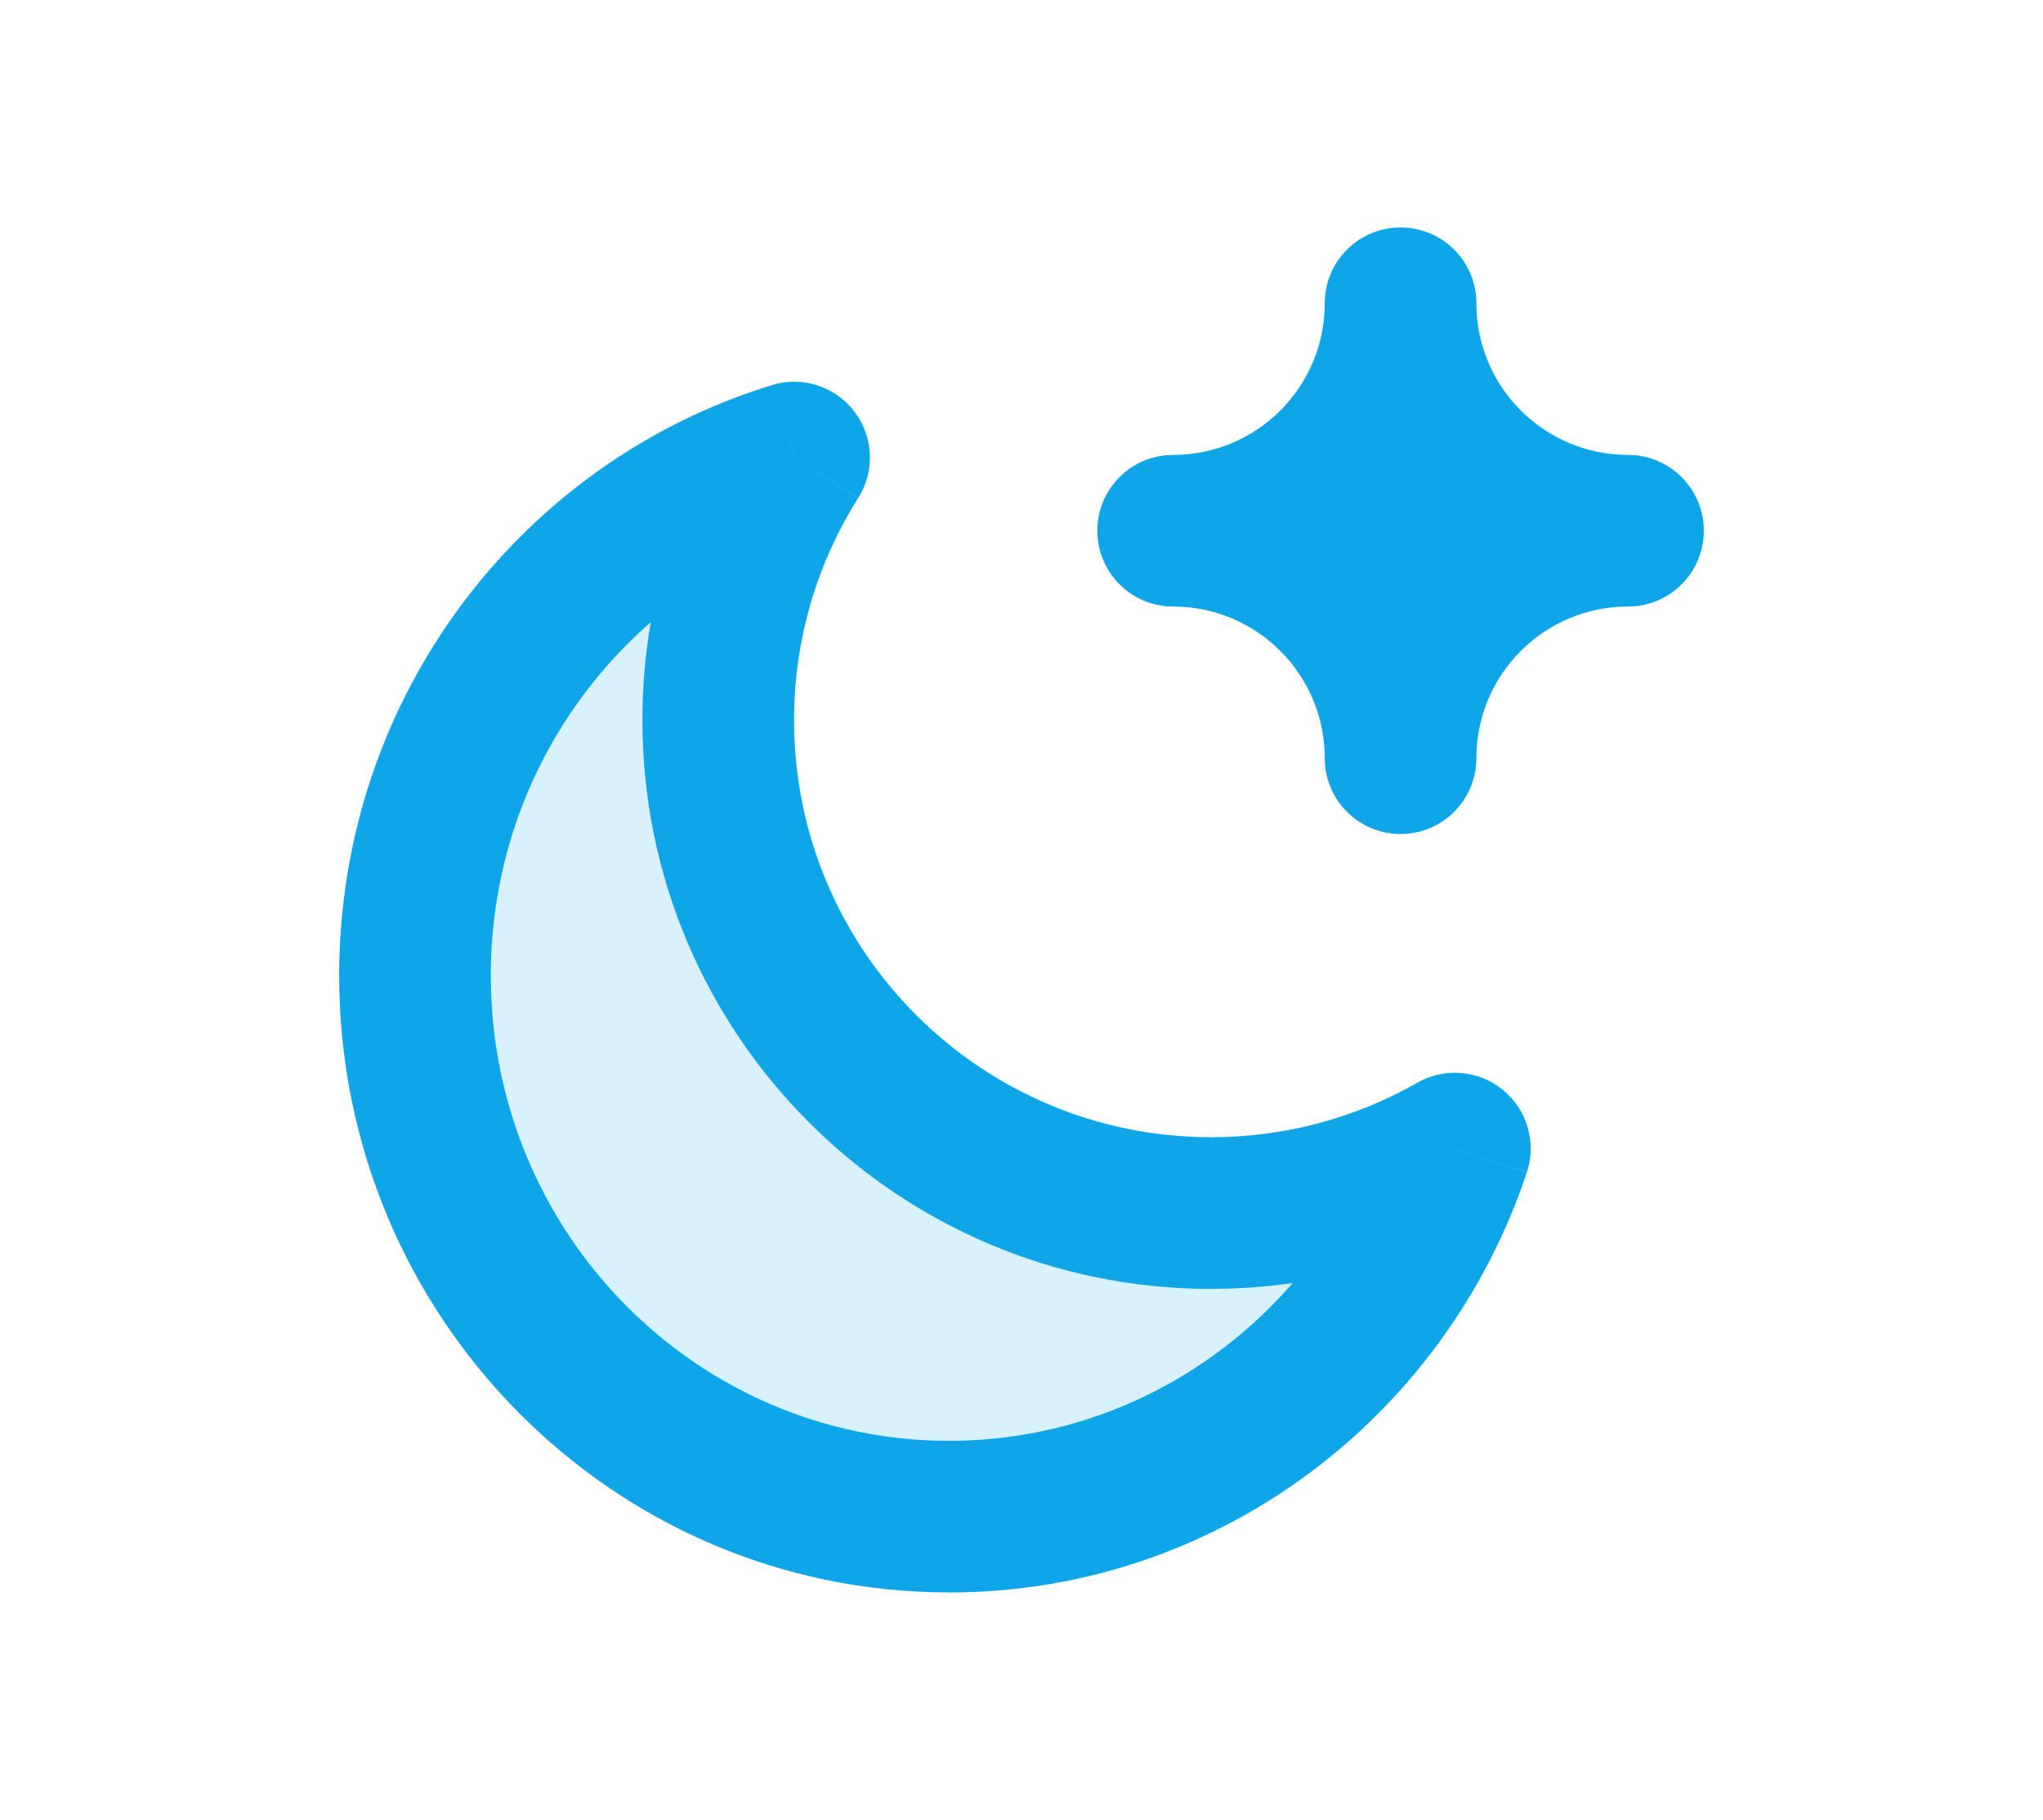
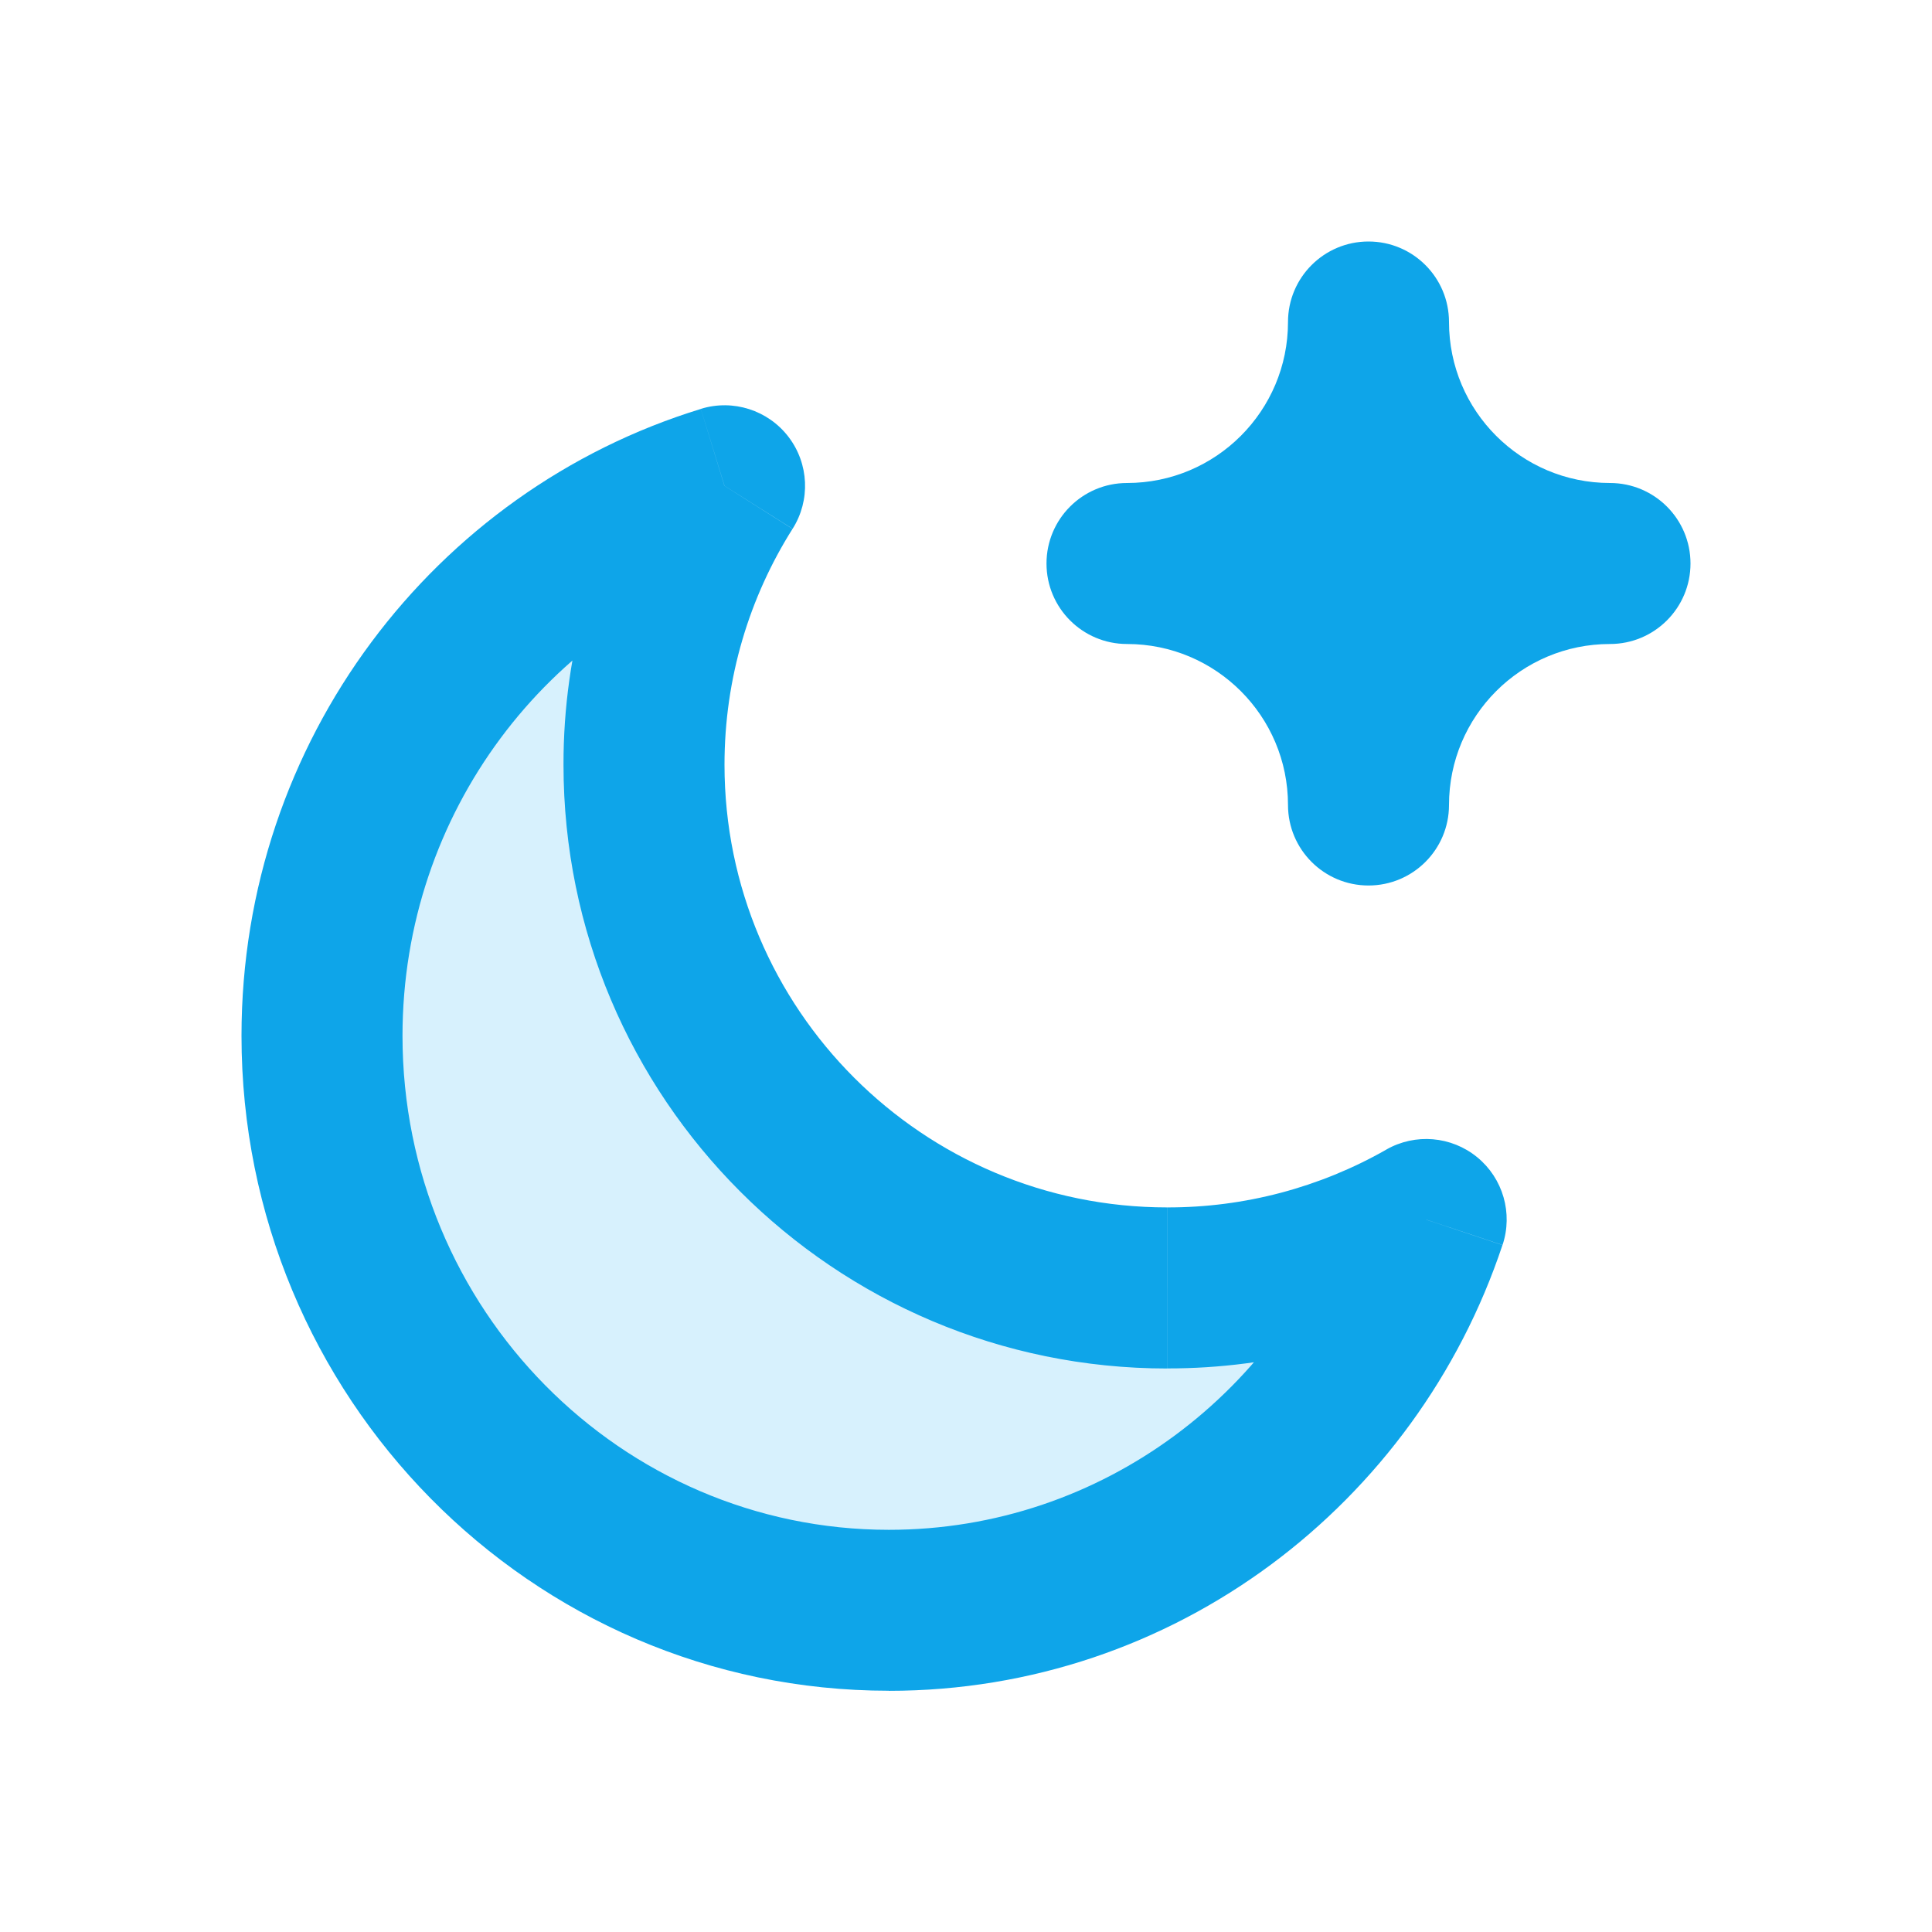
- <svg xmlns="http://www.w3.org/2000/svg" aria-hidden="true" role="img" class="iconify iconify--logos" width="35.93" height="32" preserveAspectRatio="xMidYMid meet" viewBox="0 0 24 24" fill="none">
+ <svg xmlns="http://www.w3.org/2000/svg" aria-hidden="true" role="img" class="iconify iconify--logos" width="32" height="32" preserveAspectRatio="xMidYMid meet" viewBox="0 0 24 24" fill="none">
  <path fill-rule="evenodd" clip-rule="evenodd" d="M17.715 15.15A6.5 6.5 0 0 1 9 6.035C6.106 6.922 4 9.645 4 12.867c0 3.94 3.153 7.136 7.042 7.136 3.101 0 5.734-2.032 6.673-4.853Z" fill="#38bdf833" />
  <path d="m17.715 15.15.95.316a1 1 0 0 0-1.445-1.185l.495.869ZM9 6.035l.846.534a1 1 0 0 0-1.14-1.49L9 6.035Zm8.221 8.246a5.47 5.47 0 0 1-2.72.718v2a7.47 7.47 0 0 0 3.71-.98l-.99-1.738Zm-2.72.718A5.5 5.5 0 0 1 9 9.5H7a7.5 7.5 0 0 0 7.5 7.5v-2ZM9 9.5c0-1.079.31-2.082.845-2.93L8.153 5.5A7.47 7.47 0 0 0 7 9.5h2Zm-4 3.368C5 10.089 6.815 7.75 9.292 6.99L8.706 5.08C5.397 6.094 3 9.201 3 12.867h2Zm6.042 6.136C7.718 19.003 5 16.268 5 12.867H3c0 4.48 3.588 8.136 8.042 8.136v-2Zm5.725-4.17c-.81 2.433-3.074 4.17-5.725 4.17v2c3.552 0 6.553-2.327 7.622-5.537l-1.897-.632Z" fill="#0ea5e9" />
  <path fill-rule="evenodd" clip-rule="evenodd" d="M17 3a1 1 0 0 1 1 1 2 2 0 0 0 2 2 1 1 0 1 1 0 2 2 2 0 0 0-2 2 1 1 0 1 1-2 0 2 2 0 0 0-2-2 1 1 0 1 1 0-2 2 2 0 0 0 2-2 1 1 0 0 1 1-1Z" fill="#0ea5e9" />
</svg>
